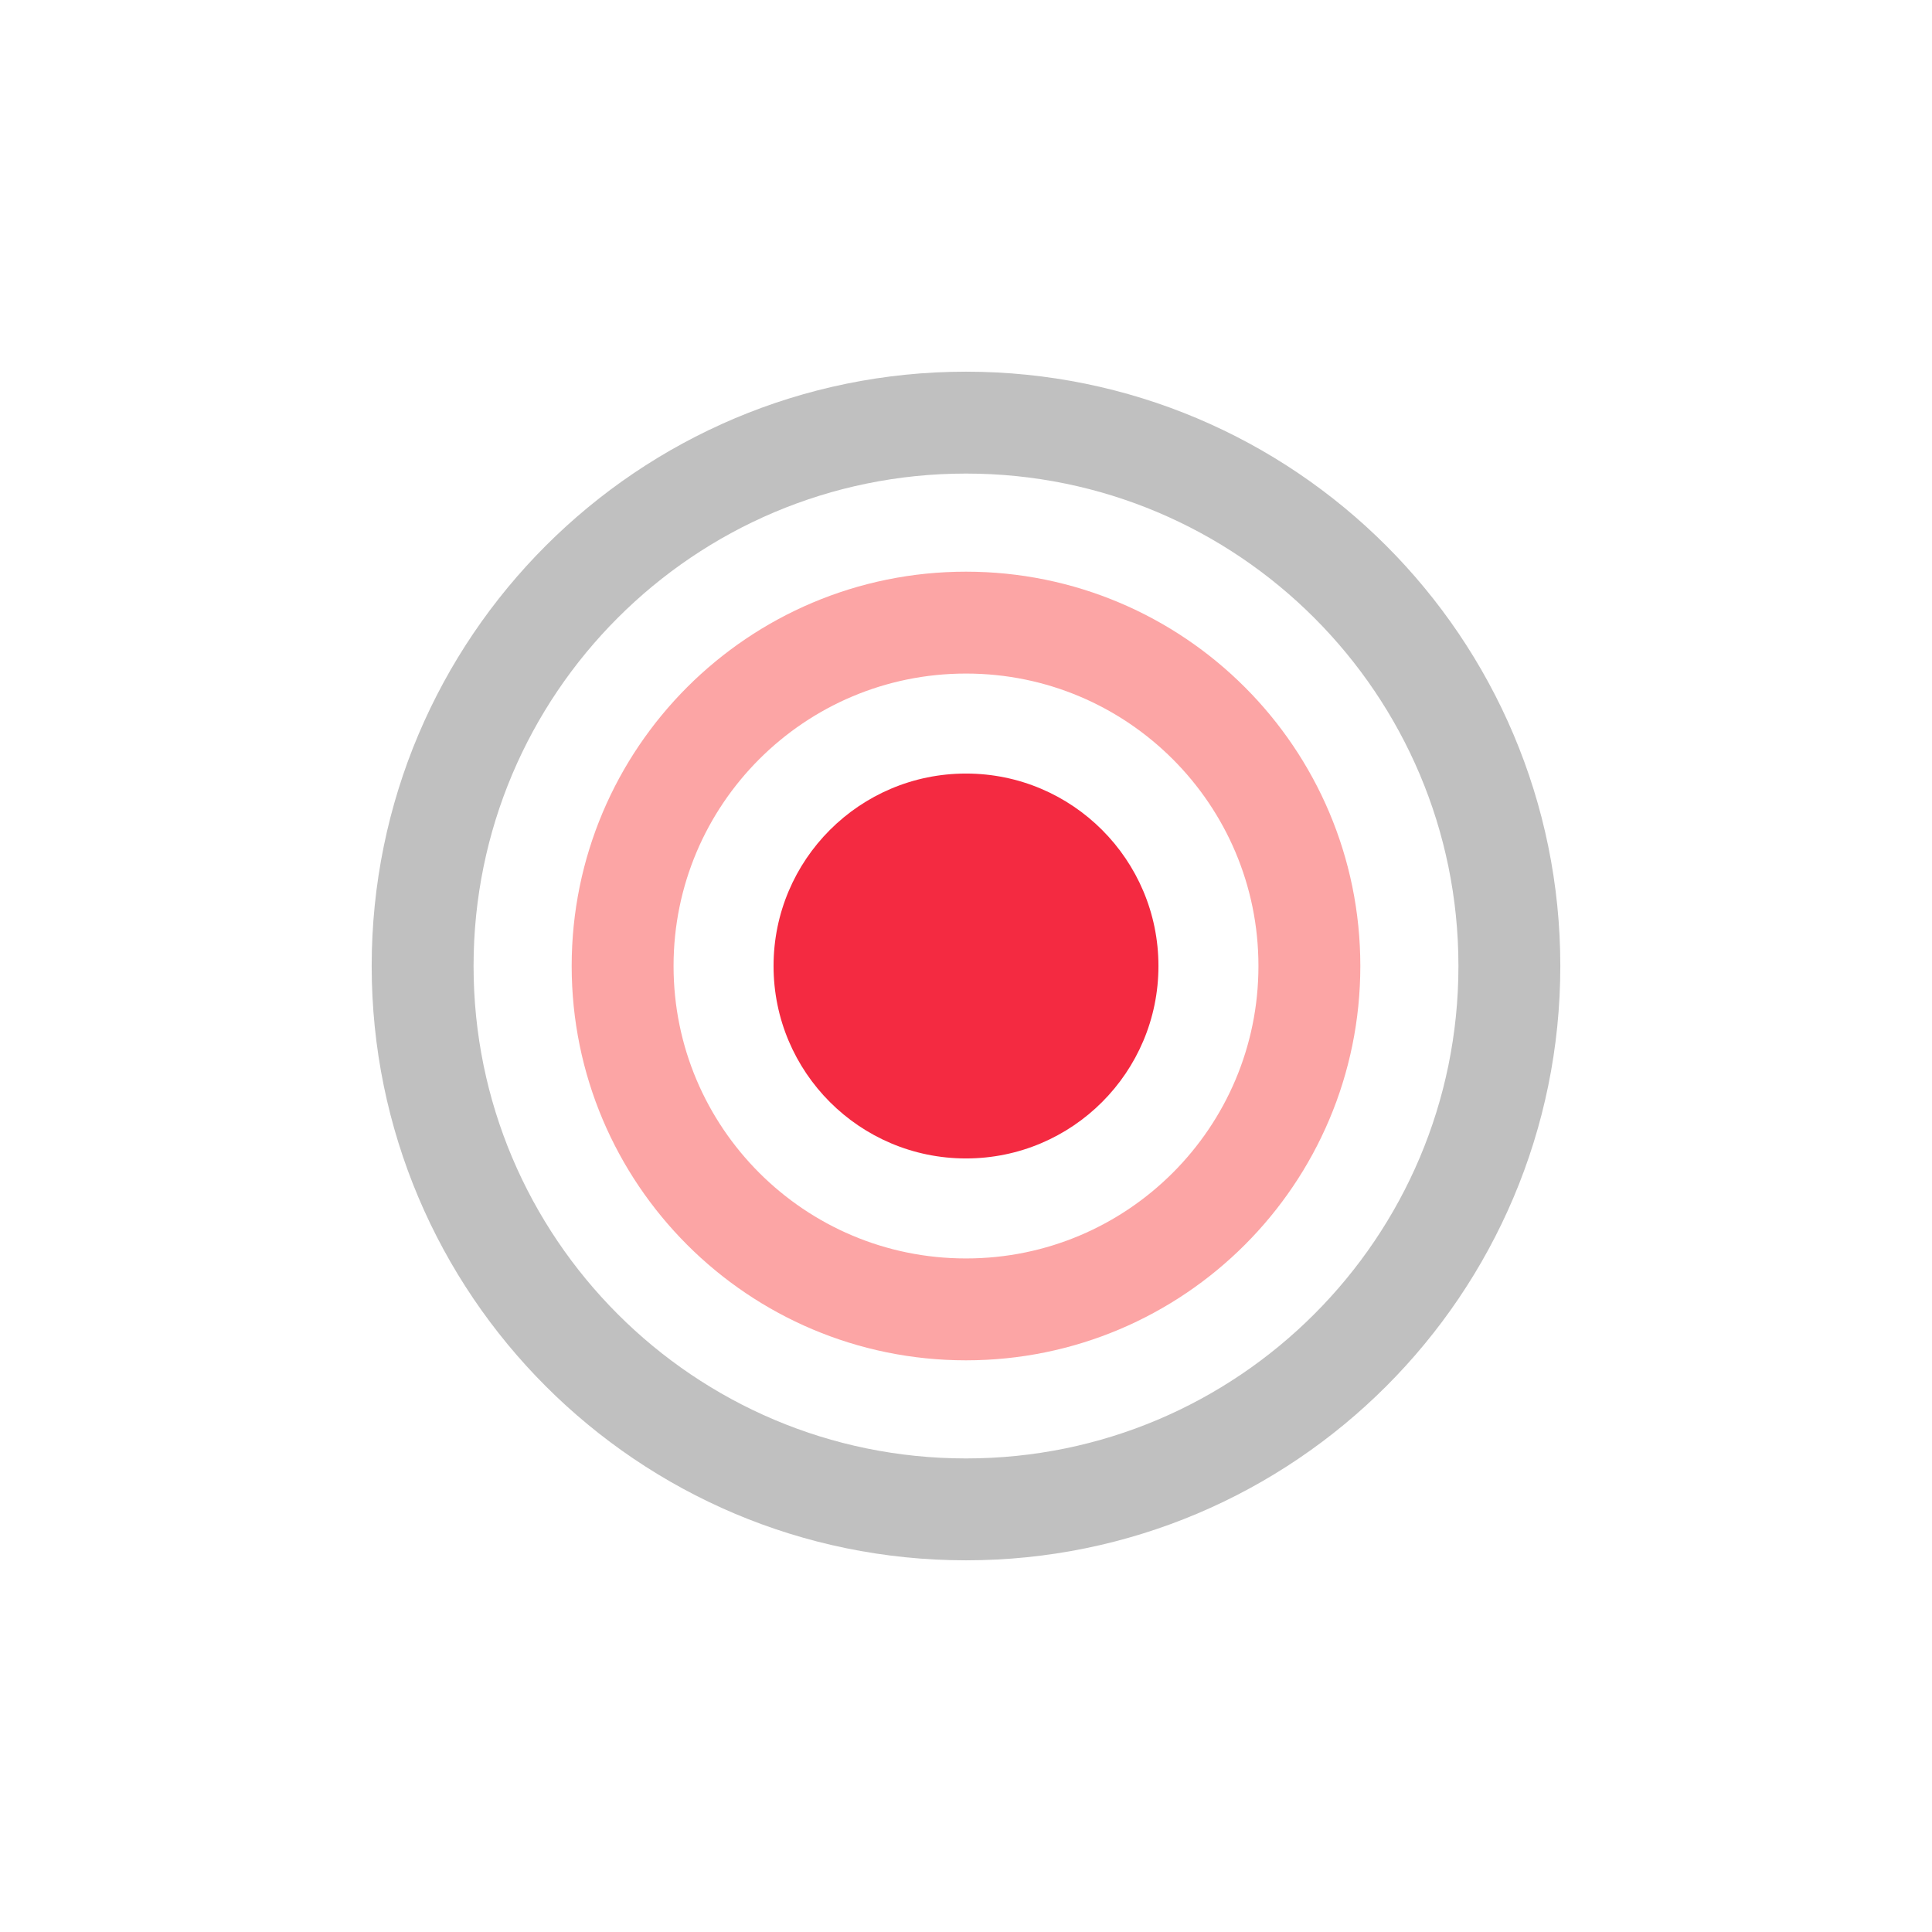
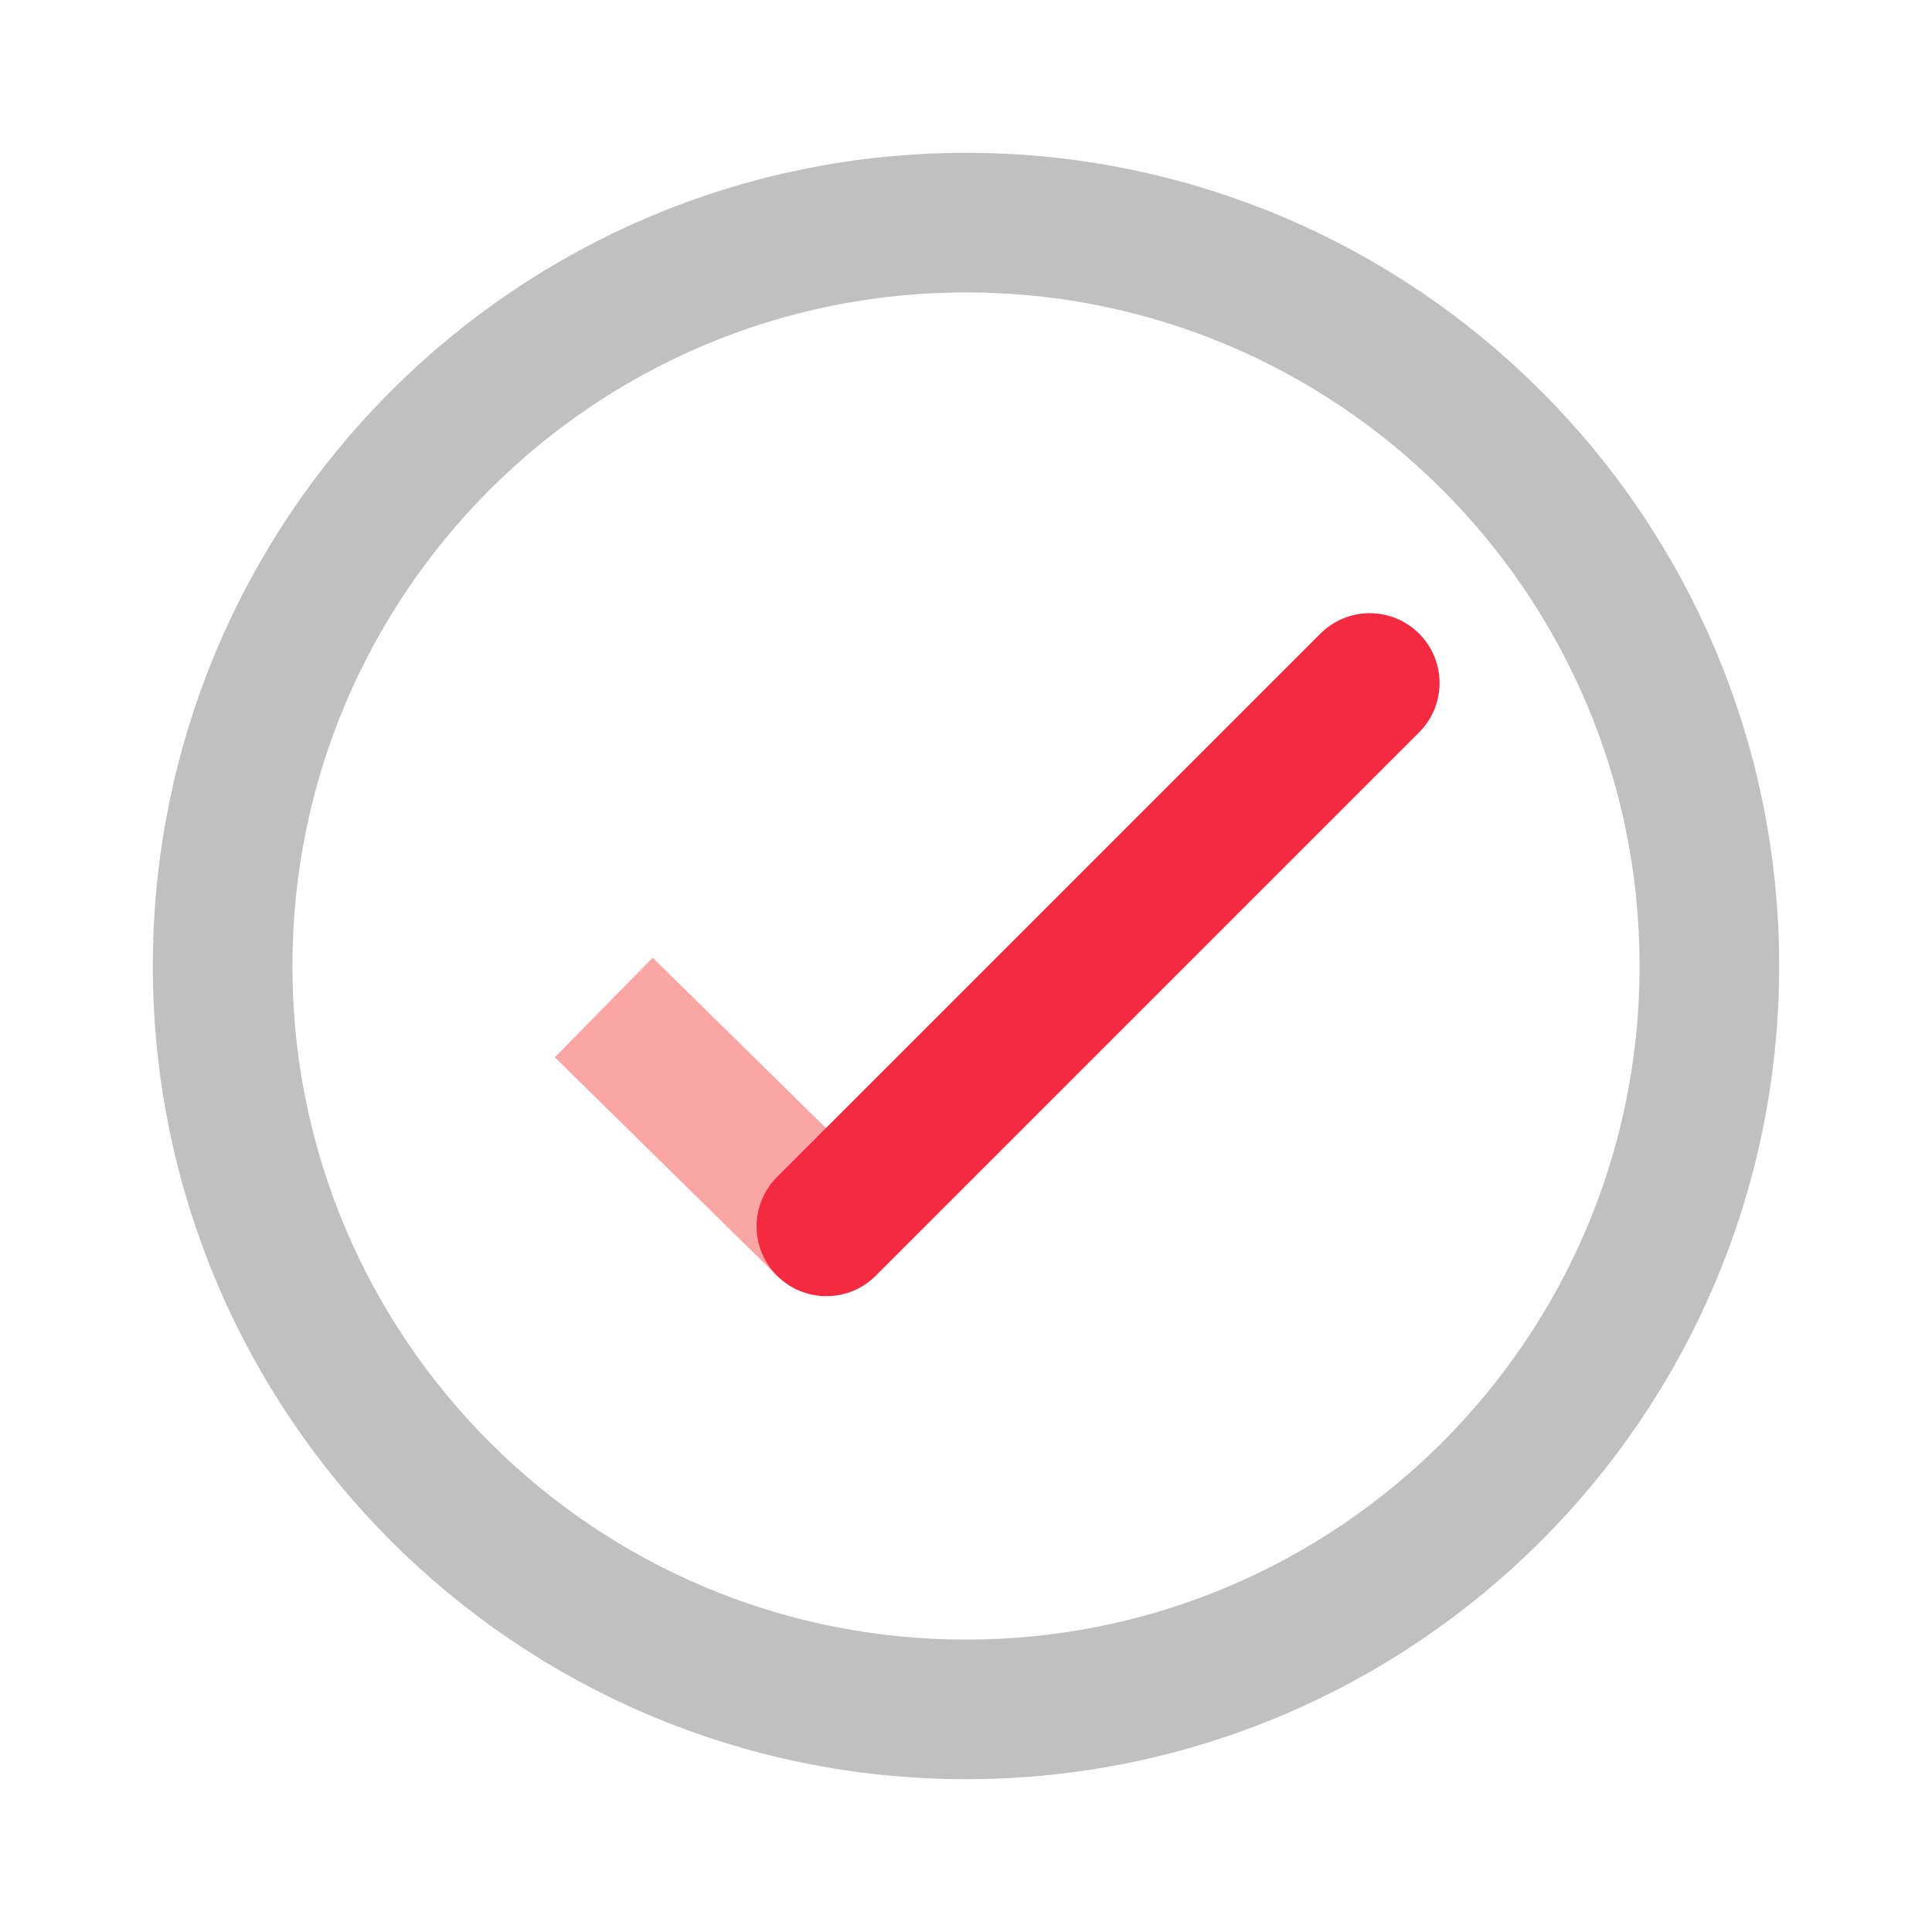
<svg xmlns="http://www.w3.org/2000/svg" viewBox="0 0 512 512" width="512" height="512">
-   <circle cx="256" cy="256" r="144" fill="none" stroke="#C0C0C0" stroke-width="27" />
-   <circle cx="256" cy="256" r="91" fill="none" stroke="#FCA5A5" stroke-width="27" />
-   <circle cx="256" cy="256" r="51" fill="#F42A41" />
+   <circle cx="256" cy="256" r="197" fill="none" stroke="#C0C0C0" stroke-width="37" />
+   <path d="M160,267 L219,325" fill="none" stroke="#FCA5A5" stroke-width="37" stroke-linecap="butt" stroke-linejoin="round" />
+   <path d="M219,325 L363,181" fill="none" stroke="#F42A41" stroke-width="37" stroke-linecap="round" stroke-linejoin="round" />
</svg>
